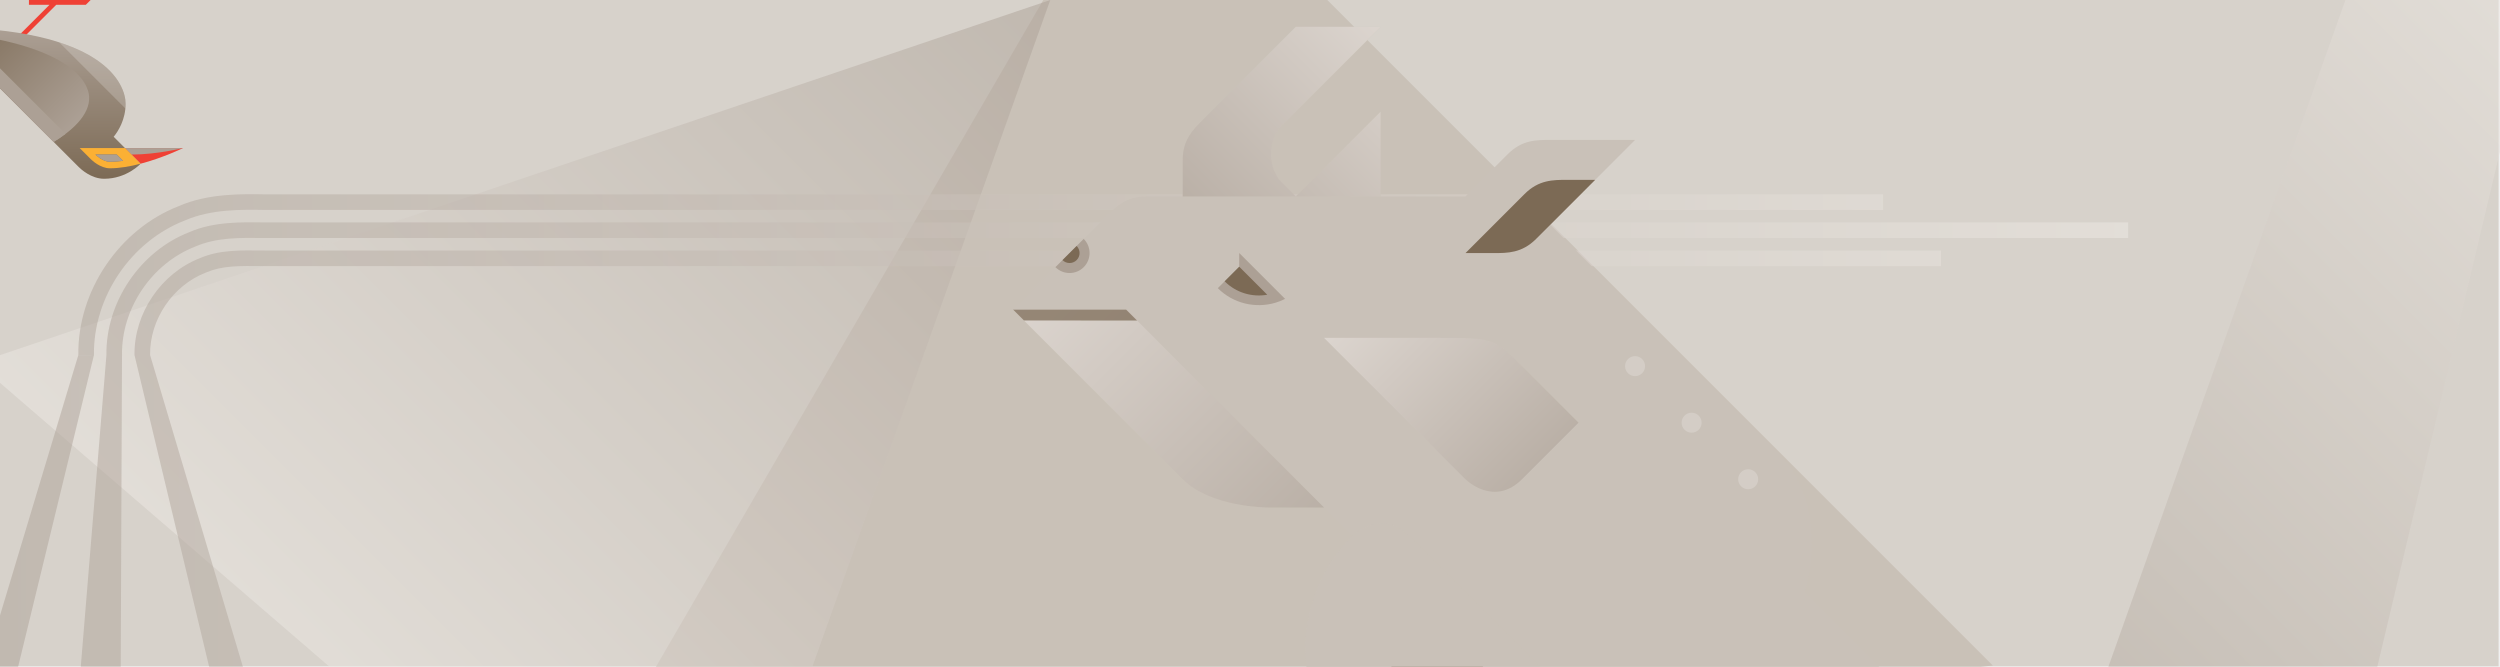
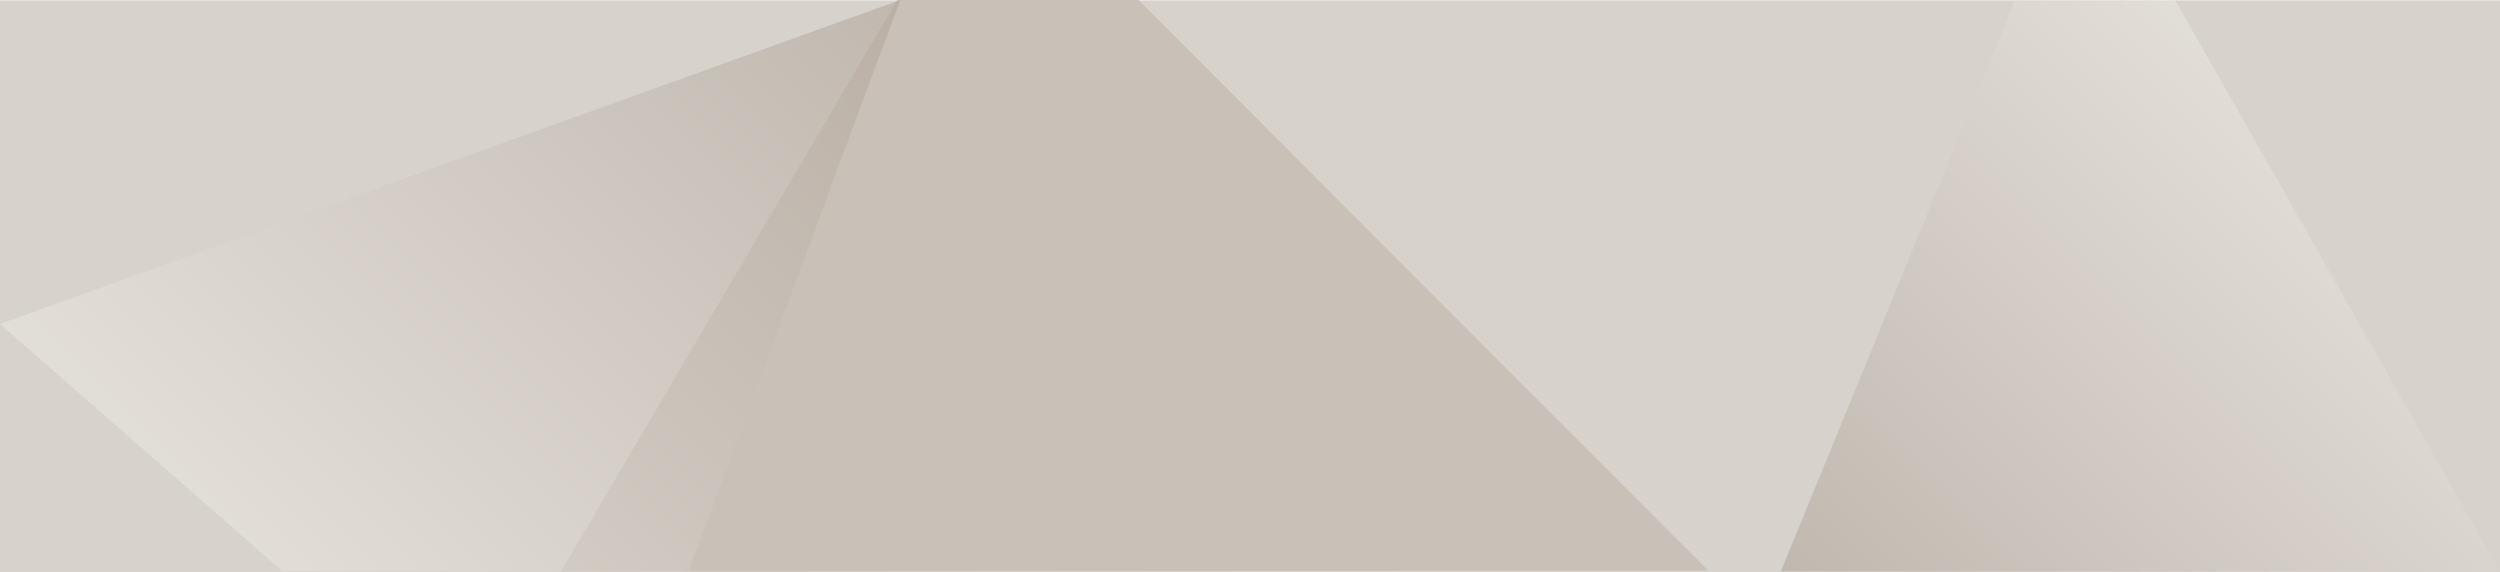
- <svg xmlns="http://www.w3.org/2000/svg" xmlns:xlink="http://www.w3.org/1999/xlink" version="1.1" id="Layer_1" x="0px" y="0px" width="1200px" height="320px" viewBox="0 0 1200 320" enable-background="new 0 0 1200 320" xml:space="preserve">
-   <g>
-     <defs>
-       <rect id="SVGID_1_" width="1200" height="320" />
-     </defs>
-     <clipPath id="SVGID_2_">
-       <use xlink:href="#SVGID_1_" overflow="visible" />
-     </clipPath>
-     <rect x="-0.237" y="-0.196" clip-path="url(#SVGID_2_)" fill="#D7D2CB" width="1199.563" height="320" />
-     <polygon clip-path="url(#SVGID_2_)" fill="#C9C1B7" points="956.589,319.49 281.303,377.805 506.911,-10.567 586.814,-50.284  " />
-     <linearGradient id="SVGID_5_" gradientUnits="userSpaceOnUse" x1="637.627" y1="-382.282" x2="1097.61" y2="-382.282" gradientTransform="matrix(0.7071 -0.7071 -0.7071 -0.7071 213.6226 543.5596)">
+ <svg xmlns="http://www.w3.org/2000/svg" version="1.1" x="0px" y="0px" width="1400px" height="320px" viewBox="0 0 1400 320" enable-background="new 0 0 1400 320" xml:space="preserve">
+   <g id="Layer_2">
+     <rect x="-0.861" y="0.304" fill="#D7D2CB" width="1400.861" height="320" />
+   </g>
+   <g id="Layer_3">
+     <polygon fill="#C9C1B7" points="956.589,319.49 314.143,320 502.455,0 637.52,0  " />
+     <linearGradient id="SVGID_3_" gradientUnits="userSpaceOnUse" x1="800.002" y1="679.53" x2="1182.395" y2="679.53" gradientTransform="matrix(0.7071 -0.7071 0.7071 0.7071 4.5605 458.6626)">
      <stop offset="0" style="stop-color:#AB9F95" />
      <stop offset="1" style="stop-color:#EEE9E5" />
    </linearGradient>
-     <polygon opacity="0.5" clip-path="url(#SVGID_2_)" fill="url(#SVGID_5_)" enable-background="new    " points="980.5,408.703    1132.718,-19.414 1218.259,-4.045 1134.5,347.805  " />
-     <linearGradient id="SVGID_7_" gradientUnits="userSpaceOnUse" x1="348.803" y1="-337.697" x2="836.311" y2="-337.697" gradientTransform="matrix(-0.7071 0.7071 0.7071 0.7071 973.1357 -24.2705)">
+     <polygon opacity="0.5" fill="url(#SVGID_3_)" enable-background="new    " points="997.26,320 1128.429,0 1218.039,0 1400,320  " />
+     <linearGradient id="SVGID_5_" gradientUnits="userSpaceOnUse" x1="1073.005" y1="791.488" x2="1557.772" y2="791.488" gradientTransform="matrix(-0.7071 0.7071 -0.7071 -0.7071 1792.199 -229.3735)">
      <stop offset="0" style="stop-color:#AB9F95" />
      <stop offset="1" style="stop-color:#EEE9E5" />
    </linearGradient>
-     <polygon opacity="0.5" clip-path="url(#SVGID_2_)" fill="url(#SVGID_7_)" enable-background="new    " points="504.129,0    351.345,428.117 265.804,412.749 -11.089,174.216  " />
-     <linearGradient id="SVGID_9_" gradientUnits="userSpaceOnUse" x1="-10.87" y1="213.826" x2="1021.52" y2="213.826">
-       <stop offset="0" style="stop-color:#AB9F95" />
-       <stop offset="1" style="stop-color:#EEE9E5" />
-     </linearGradient>
-     <path opacity="0.5" clip-path="url(#SVGID_2_)" fill="url(#SVGID_9_)" enable-background="new    " d="M127.265,106.766   c-11.463-0.162-24.697-0.452-36.385,4.66c-23.62,9.188-40.157,33.626-39.795,58.997h7.48   c-0.317-22.388,14.283-43.944,35.125-52.052c10.372-4.498,21.47-4.263,33.575-4.122h35.529h858.727v-7.483H162.794H127.265z    M102.285,327.998h16.675L72.044,170.423h-7.49L102.285,327.998z M127.269,120.241c-12.623-0.131-21.994-0.317-31.331,3.68   c-18.612,7.245-31.663,26.496-31.383,46.502h7.49c-0.249-17.021,10.87-33.393,26.703-39.561c8.019-3.386,15.257-3.255,28.521-3.127   h35.529h768.85v-7.494h-768.85H127.269z M162.804,93.283h-35.536c-10.293-0.187-27.389-0.58-41.438,5.644   c-28.615,11.125-48.648,40.741-48.231,71.485l7.494,0.004c-0.383-27.766,17.708-54.496,43.551-64.548   c12.737-5.599,27.689-5.267,38.625-5.095h35.536h741.075v-7.49H162.804z M37.583,334.452h20.307l0.676-164.022h-7.48   L37.583,334.452z M-10.87,331.546H5.902l39.191-161.123H37.6L-10.87,331.546z" />
-     <g clip-path="url(#SVGID_2_)">
-       <polygon fill="#EF4135" points="23.753,2.303 6.904,19.153 8.523,20.772 26.991,2.303 41.188,2.302 43.476,0.014 29.28,0.013     26.045,0.013 13.887,0.011 13.887,2.303   " />
-       <linearGradient id="SVGID_12_" gradientUnits="userSpaceOnUse" x1="6920.041" y1="416.161" x2="6920.041" y2="488.865" gradientTransform="matrix(1 0 0 -1 -6900.928 501.9707)">
-         <stop offset="0" style="stop-color:#7C6A55" />
-         <stop offset="1" style="stop-color:#ACA095" />
-       </linearGradient>
-       <path fill="url(#SVGID_12_)" d="M67.491,78.581l0.007,0.004c0,0-6.624,7.225-17.532,7.225c-6.213,0-11.219-4.688-12.159-5.628    l-67.08-67.075c79.683,0,89.567,27.711,89.567,36.659c0,7.718-3.615,13.289-5.73,15.886L67.491,78.581z" />
-       <path fill="#EF4135" d="M87.871,71.062c0,0-9.449,4.652-20.38,7.519l-7.514-7.519H87.871z" />
-       <path fill="#ACA095" d="M87.871,71.062c0,0-12.465,3.125-24.772,3.125l-3.122-3.125H87.871z" />
-       <path fill="#FBB034" d="M43.584,76.394l-5.335-5.332h21.728l7.514,7.519c-4.861,1.274-10.014,2.195-14.761,2.195    C48.1,80.776,44.029,76.842,43.584,76.394z" />
-       <linearGradient id="SVGID_17_" gradientUnits="userSpaceOnUse" x1="6884.609" y1="497.904" x2="6938.917" y2="443.597" gradientTransform="matrix(1 0 0 -1 -6900.928 501.9707)">
-         <stop offset="0" style="stop-color:#7C6A55" />
-         <stop offset="1" style="stop-color:#ACA095" />
-       </linearGradient>
-       <path fill="url(#SVGID_17_)" d="M25.741,68.116l-53.053-53.054c61.299,5.836,69.702,24.504,70.093,31.264    C43.308,55.461,33.818,63.212,25.741,68.116z" />
-       <path fill="#ACA095" d="M25.742,68.116L-5.154,37.219L-37.59,4.782L-32.808,0l16.289,16.288l47.969,47.97    C29.565,65.684,27.615,66.978,25.742,68.116z" />
-       <path opacity="0.2" fill="#FFFFFF" d="M60.296,49.765c0,0.795-0.046,1.56-0.117,2.308L28.423,20.314    C55.795,29.164,60.296,43.732,60.296,49.765z" />
-       <path fill="#7C6A55" d="M59.085,77.213c-1.678,0.193-4.234,0.441-6.355,0.441c-3.471,0-6.94-3.468-6.94-3.468h10.267    L59.085,77.213z" />
-       <path fill="#ACA095" d="M59.085,77.213c-1.678,0.193-4.234,0.441-6.355,0.441c-3.471,0-6.94-3.468-6.94-3.468h10.267    L59.085,77.213z" />
-     </g>
-     <g clip-path="url(#SVGID_2_)">
-       <g>
-         <polygon fill="#7C6A55" points="554.115,379.324 608.403,379.323 689.838,297.89 744.128,352.18 662.692,433.615      662.692,433.615 608.404,433.613    " />
-         <polygon fill="#7C6A55" points="744.13,569.338 798.418,569.338 879.853,487.904 934.142,542.193 852.706,623.629      852.706,623.629 798.418,623.627    " />
-       </g>
-       <path fill="#C9C1B8" d="M513.398,121.452l0.004,0.005c6.953-6.952,15.016-15.015,17.539-17.539    c4.716-4.715,9.549-9.609,19.215-9.609c4.703,0,11.645,0,17.533,0v-0.001l0.01-0.037c0-5.883,0.001-12.807,0.001-17.506    c-0.001-9.666,4.892-14.497,9.609-19.215c4.715-4.715,44.669-44.668,44.669-44.668l40.721-0.002c0,0-40.666,40.666-47.465,47.464    c-6.8,6.8-6.85,20.335-0.019,27.167c4.104,4.105,5.99,5.995,6.784,6.794l40.702-40.702l0.001,40.705l40.707,0.001    c0,0,13.518-13.517,20.35-20.35c6.834-6.834,13.711-6.795,20.38-6.795c6.67-0.001,40.702,0.002,40.702,0.002l-40.715,40.715    l27.14,27.139l0.003-0.003l81.438,81.437c27.148,27.148,13.572,67.863,13.572,67.863l135.726,135.727    c37.479,37.478,37.48,98.242,0.001,135.722l-13.572,13.573c-22.2,22.199-52.572,31.247-81.437,27.146    c-19.399,19.4-36.006,36.006-40.805,40.806c-13.483,13.483-27.1,13.483-40.629,13.482c-13.528-0.001-27.143,0.001-27.143,0.001    l-54.291-54.291l54.289-0.002l86.764-86.764c-44.215,10.969-92.92-0.823-127.481-35.385l-54.29-54.29    c-13.229,13.229-23.605,23.606-27.233,27.233c-13.482,13.483-27.1,13.483-40.628,13.483c-13.528-0.001-27.143,0.001-27.143,0.001    l-54.29-54.29l54.289-0.002l40.715-40.715c-29.984-29.984-29.982-78.594,0-108.576l-13.573-13.573l-27.144-0.002    c0,0-27.15-0.003-40.72-13.571c-13.569-13.569-81.409-81.41-81.409-81.41l-0.022-0.021c0,0,21.108-21.1,27.146-27.136V121.452z" />
-       <g opacity="0.4">
-         <path fill="#C9C1B8" d="M851.333,513.672c-33.927-0.345-67.746-13.455-93.632-39.341l-54.287-54.288     c3.094-3.095,8.439-8.439,13.572-13.572c13.572-13.573,27.14-0.006,27.14-0.006L851.333,513.672z" />
-       </g>
-       <path opacity="0.4" fill="#C9C1B8" d="M825.566,650.771c-11.848,0.001-27.146,0.001-27.146,0.001l-54.291-54.291h27.146    L825.566,650.771z" />
-       <path opacity="0.4" fill="#C9C1B8" d="M635.553,460.759c-11.848-0.001-27.146,0-27.146,0l-54.29-54.29h27.146L635.553,460.759z" />
-       <path opacity="0.2" fill="#FFFFFF" d="M649.121,365.752c7.498,7.498,7.496,19.649,0,27.146c-7.496,7.495-19.648,7.498-27.146,0    L649.121,365.752z" />
-       <path opacity="0.2" fill="#FFFFFF" d="M811.988,582.91c7.498,7.498,19.65,7.496,27.146,0c7.495-7.495,7.497-19.647-0.001-27.146" />
-       <path fill="#C9C1B8" d="M649.12,257.166" />
-       <g opacity="0.5">
-         <linearGradient id="SVGID_32_" gradientUnits="userSpaceOnUse" x1="244.383" y1="289.536" x2="244.383" y2="155.175" gradientTransform="matrix(-0.7071 -0.7071 -0.7071 0.7071 1182.742 489.9072)">
-           <stop offset="0" style="stop-color:#ACA095" />
-           <stop offset="1" style="stop-color:#EFE9E5" />
-         </linearGradient>
-         <path opacity="0.4" fill="url(#SVGID_32_)" d="M866.275,392.892l81.439,81.438c-6.461,6.461-13.414,12.12-20.741,16.989     c-52.183,34.685-123.261,29.023-169.272-16.988l67.861-67.861c3.096-3.096,8.44-8.44,13.573-13.573     C852.708,379.324,866.275,392.892,866.275,392.892z" />
-       </g>
-       <path opacity="0.4" fill="#C9C1B8" d="M649.12,257.166c0,0,13.575-13.564,27.142,0.003c9.605,9.604,108.58,108.58,108.58,108.58    l-13.572,13.572l-0.002,0.002c0,0-13.575,13.568-27.144,0c-13.569-13.569-40.679-40.678-40.679-40.678s-13.635-13.59-27.189-0.035    c-13.387,13.387-27.138,27.138-27.138,27.138c-29.982-29.982-29.984-78.595-0.001-108.579L649.12,257.166z" />
-       <path fill="#7C6A55" d="M752.168,86.331c6.669,0.002,13.507,0.002,13.507,0.002s-25.261,25.261-28.354,28.354    c-6.832,6.832-13.709,6.794-20.379,6.793c-6.668-0.002-13.506,0-13.506,0s25.193-25.193,28.354-28.354    C738.622,86.293,745.5,86.331,752.168,86.331z" />
-       <linearGradient id="SVGID_36_" gradientUnits="userSpaceOnUse" x1="561.09" y1="231.955" x2="733.836" y2="231.955" gradientTransform="matrix(-0.7071 -0.7071 -0.7071 0.7071 1182.742 489.9072)">
-         <stop offset="0" style="stop-color:#ACA095" />
-         <stop offset="1" style="stop-color:#EFE9E5" />
-       </linearGradient>
-       <path opacity="0.5" fill="url(#SVGID_36_)" d="M635.548,243.603l-27.144-0.002c0,0-27.15-0.003-40.72-13.571    c-13.569-13.569-81.432-81.432-81.432-81.432l54.288,0.008L635.548,243.603z" />
-       <path opacity="0.73" fill="#7C6A55" d="M540.541,148.605l5.239,5.239l-54.288-0.008c-4.928-4.928-5.239-5.239-5.239-5.239    L540.541,148.605z" />
-       <linearGradient id="SVGID_39_" gradientUnits="userSpaceOnUse" x1="676.242" y1="116.764" x2="676.242" y2="116.764" gradientTransform="matrix(-0.7071 -0.7071 -0.7071 0.7071 1182.742 489.9072)">
-         <stop offset="0" style="stop-color:#FFFFFF" />
-         <stop offset="1" style="stop-color:#9A8479" />
-       </linearGradient>
-       <path fill="url(#SVGID_39_)" d="M622.002,94.297" />
-       <g>
-         <path fill="#ACA095" d="M506.607,128.242c3.748,3.748,9.827,3.749,13.573,0.003c3.749-3.748,3.748-9.827-0.001-13.575     L506.607,128.242z" />
-         <path fill="#7C6A55" d="M510.001,124.85c1.875,1.874,4.913,1.875,6.786,0.002c1.876-1.875,1.875-4.914,0-6.788L510.001,124.85z" />
-       </g>
-       <linearGradient id="SVGID_43_" gradientUnits="userSpaceOnUse" x1="690.644" y1="155.179" x2="690.644" y2="30.416" gradientTransform="matrix(-0.7071 -0.7071 -0.7071 0.7071 1182.742 489.9072)">
-         <stop offset="0" style="stop-color:#ACA095" />
-         <stop offset="1" style="stop-color:#EFE9E5" />
-       </linearGradient>
-       <path opacity="0.5" fill="url(#SVGID_43_)" d="M662.697,12.877c-4.178,4.177-41.147,41.148-47.465,47.465    c-6.8,6.8-6.852,20.335-0.018,27.168c4.104,4.103,5.989,5.993,6.781,6.791L662.699,53.6l0.002,40.707h-40.7    c1.146,1.149-0.003,0.002-0.003,0.002l-54.311,0l0.001-0.001l0.009-0.036c0-5.885,0-12.809,0-17.509    c0.002-9.663,4.89-14.499,9.607-19.217c4.494-4.494,41.869-41.869,44.668-44.668H662.697z" />
-       <g>
-         <path fill="#ACA095" d="M598.119,124.738l15.235,15.236l3.493,3.492c-1.52,0.769-3.095,1.393-4.704,1.866     c-9.474,2.778-20.142,0.442-27.603-7.017l3.287-3.287l7.006-7.006l-0.001-6.57L598.119,124.738z" />
-         <path fill="#7C6A55" d="M608.285,141.475c-7.205,1.266-14.89-0.879-20.457-6.445l7.006-7.006L608.285,141.475z" />
-       </g>
-       <linearGradient id="SVGID_47_" gradientUnits="userSpaceOnUse" x1="503.502" y1="126.391" x2="618.651" y2="126.391" gradientTransform="matrix(-0.7071 -0.7071 -0.7071 0.7071 1182.742 489.9072)">
-         <stop offset="0" style="stop-color:#ACA095" />
-         <stop offset="1" style="stop-color:#EFE9E5" />
-       </linearGradient>
-       <path opacity="0.5" fill="url(#SVGID_47_)" d="M635.559,162.188c0,0,27.156-0.002,54.273-0.001    c27.121-0.003,27.144-0.021,40.722,13.556l0,0L757.7,202.89c-8.78,8.78-19.897,19.897-27.145,27.146    c-13.569,13.569-27.147,0.002-27.147,0.002l-0.004-0.004l-13.57-13.57l0.005-0.006L635.559,162.188z" />
-       <circle opacity="0.2" fill="#FFFFFF" cx="784.835" cy="175.749" r="4.799" />
-       <circle opacity="0.2" fill="#FFFFFF" cx="811.977" cy="202.89" r="4.799" />
-       <circle opacity="0.2" fill="#FFFFFF" cx="839.126" cy="230.039" r="4.799" />
-       <g>
-         <path opacity="0.2" fill="#FFFFFF" d="M856.106,348.786c-1.877-1.877-4.915-1.875-6.789-0.001     c-1.874,1.873-1.876,4.912,0.001,6.789c1.872,1.872,4.912,1.871,6.786-0.002C857.979,353.698,857.979,350.658,856.106,348.786z" />
-         <path opacity="0.2" fill="#FFFFFF" d="M828.967,375.927c-1.877-1.877-4.916-1.876-6.789-0.002     c-1.874,1.874-1.876,4.913,0.001,6.79c1.872,1.872,4.912,1.871,6.786-0.003C830.838,380.838,830.838,377.799,828.967,375.927z" />
-         <path opacity="0.2" fill="#FFFFFF" d="M801.816,403.076c-1.877-1.877-4.915-1.875-6.788-0.002     c-1.875,1.875-1.876,4.912,0.001,6.789c1.872,1.872,4.911,1.873,6.786-0.002C803.688,407.988,803.688,404.948,801.816,403.076z" />
-       </g>
-       <g>
-         <circle opacity="0.2" fill="#FFFFFF" cx="1002.006" cy="501.475" r="4.8" />
-         <circle opacity="0.2" fill="#FFFFFF" cx="974.867" cy="528.615" r="4.8" />
-         <circle opacity="0.2" fill="#FFFFFF" cx="947.717" cy="555.764" r="4.8" />
-       </g>
-     </g>
+     <polygon opacity="0.5" fill="url(#SVGID_5_)" enable-background="new    " points="504.129,0 385.571,320 158.299,320 0,181.428     " />
+   </g>
+   <g id="Layer_1">
+     <rect display="none" fill="none" width="175" height="320" />
  </g>
</svg>
